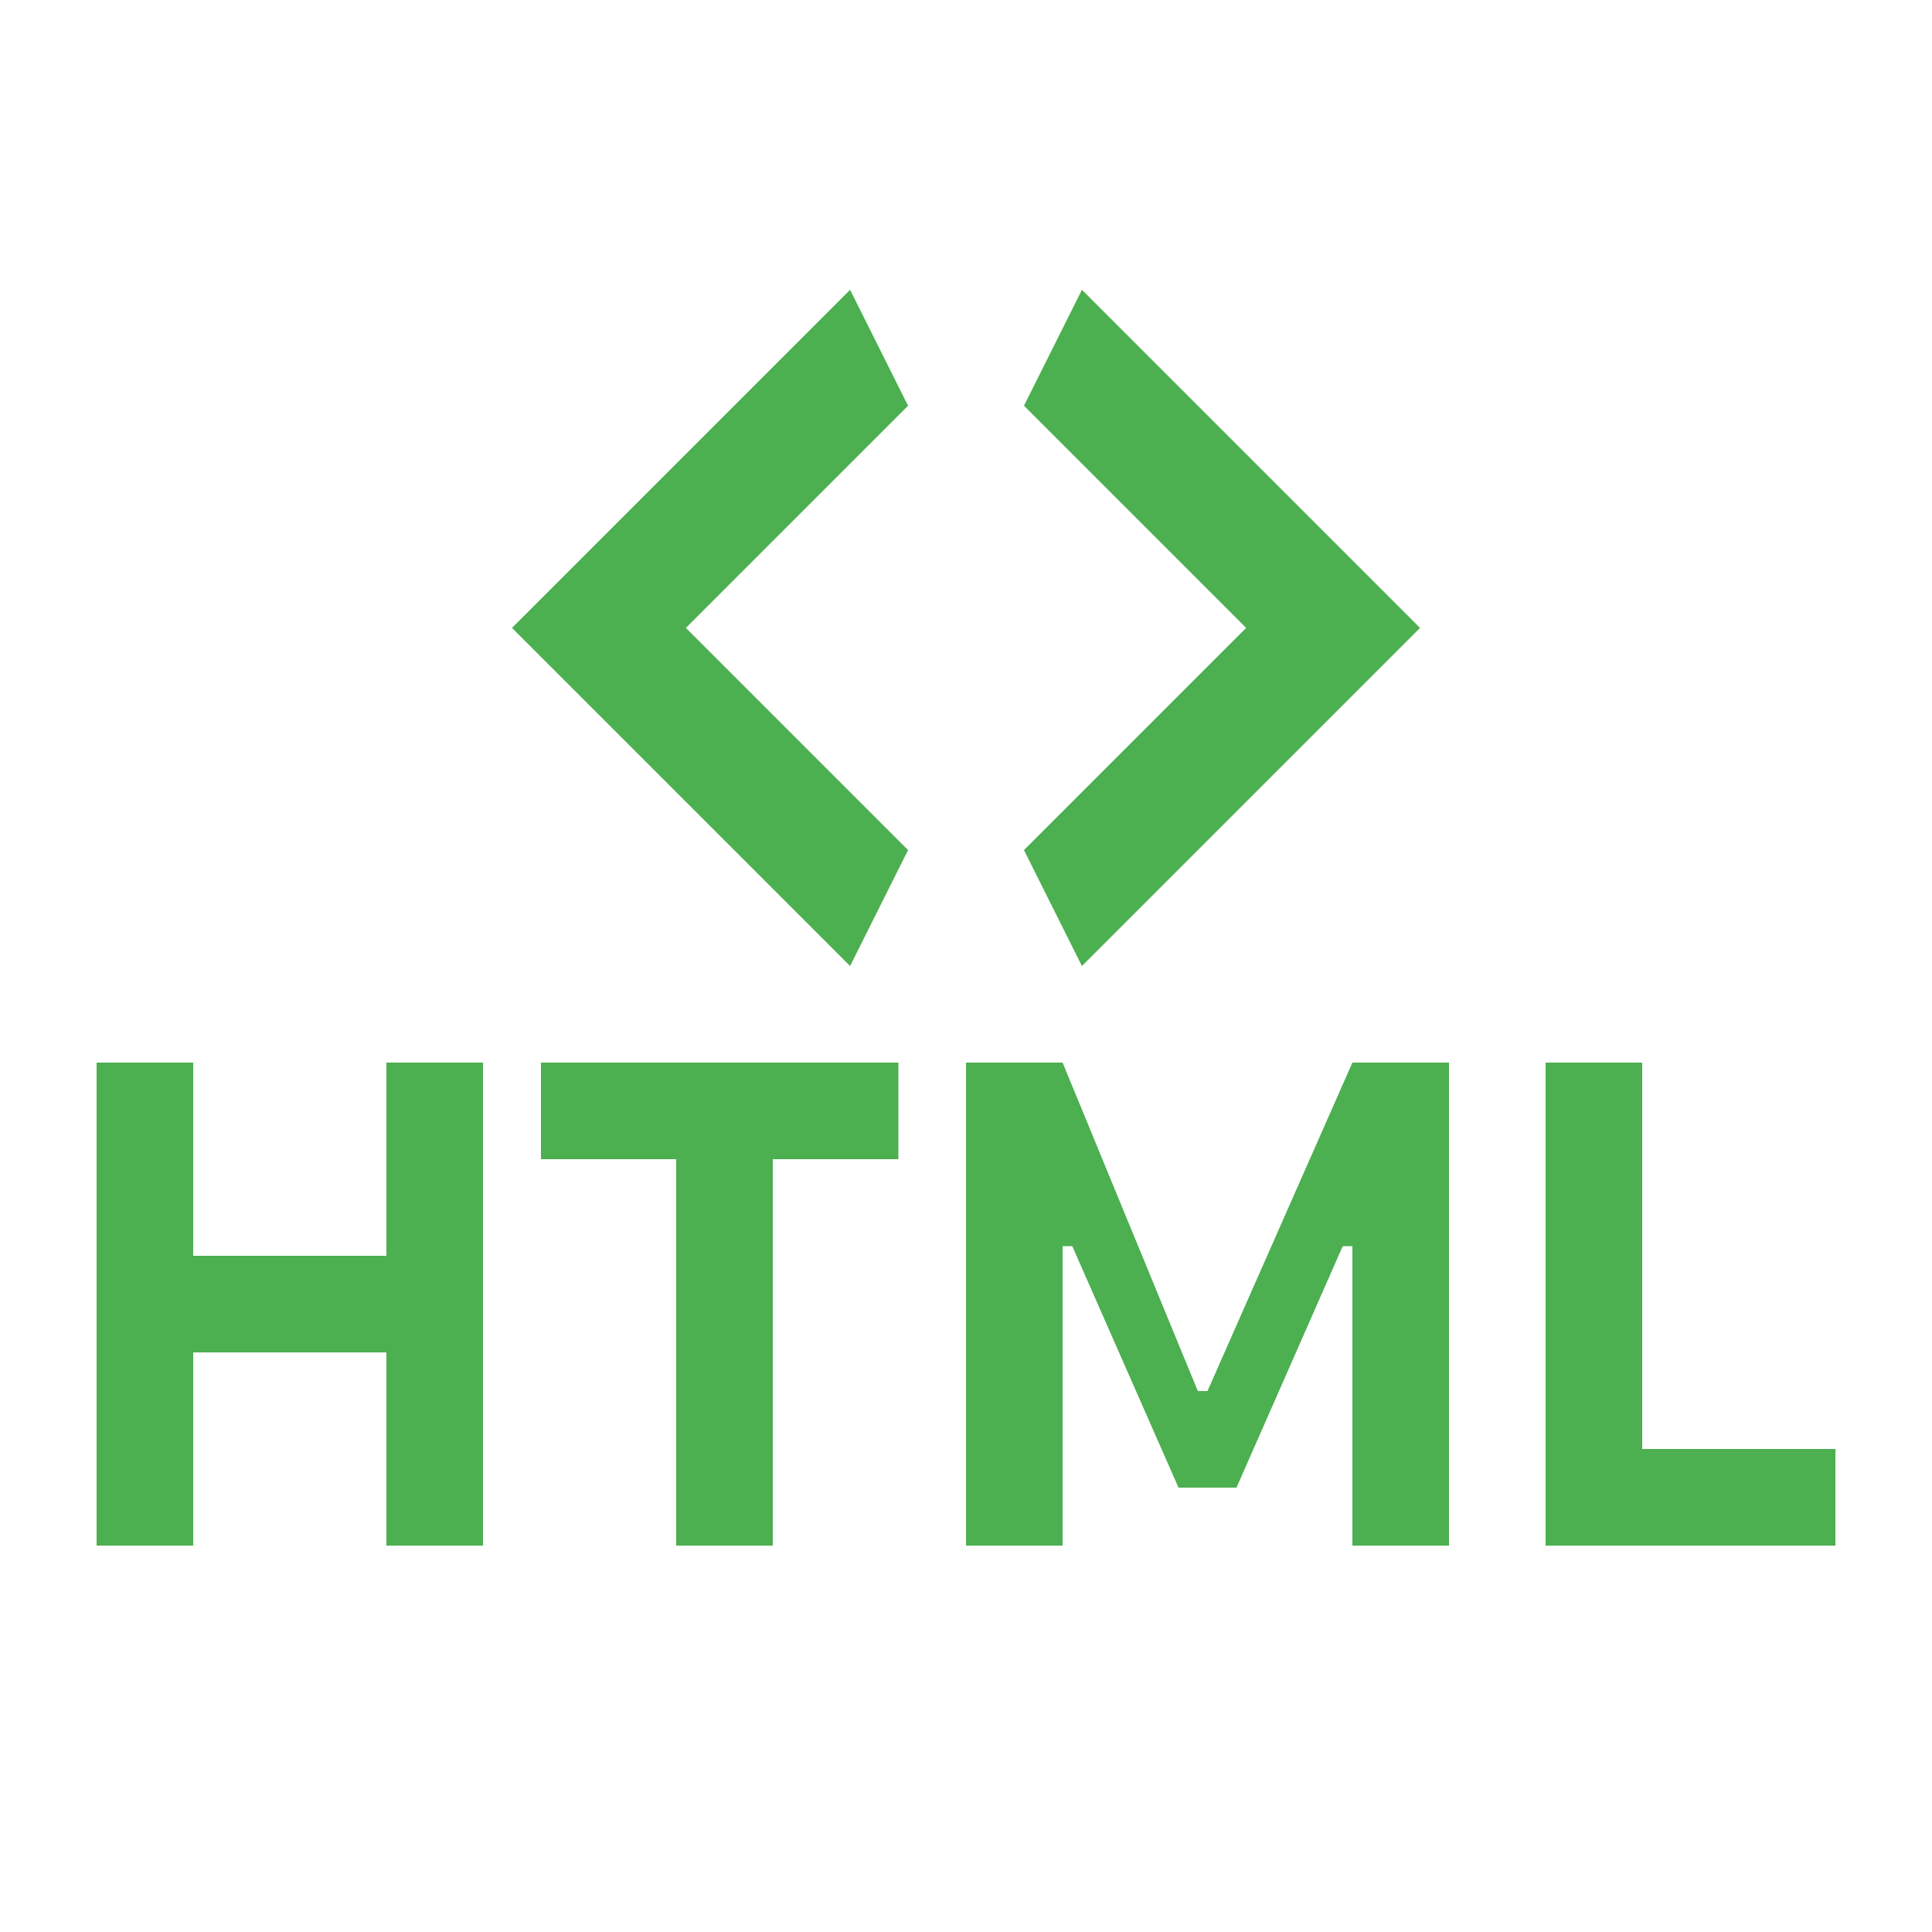
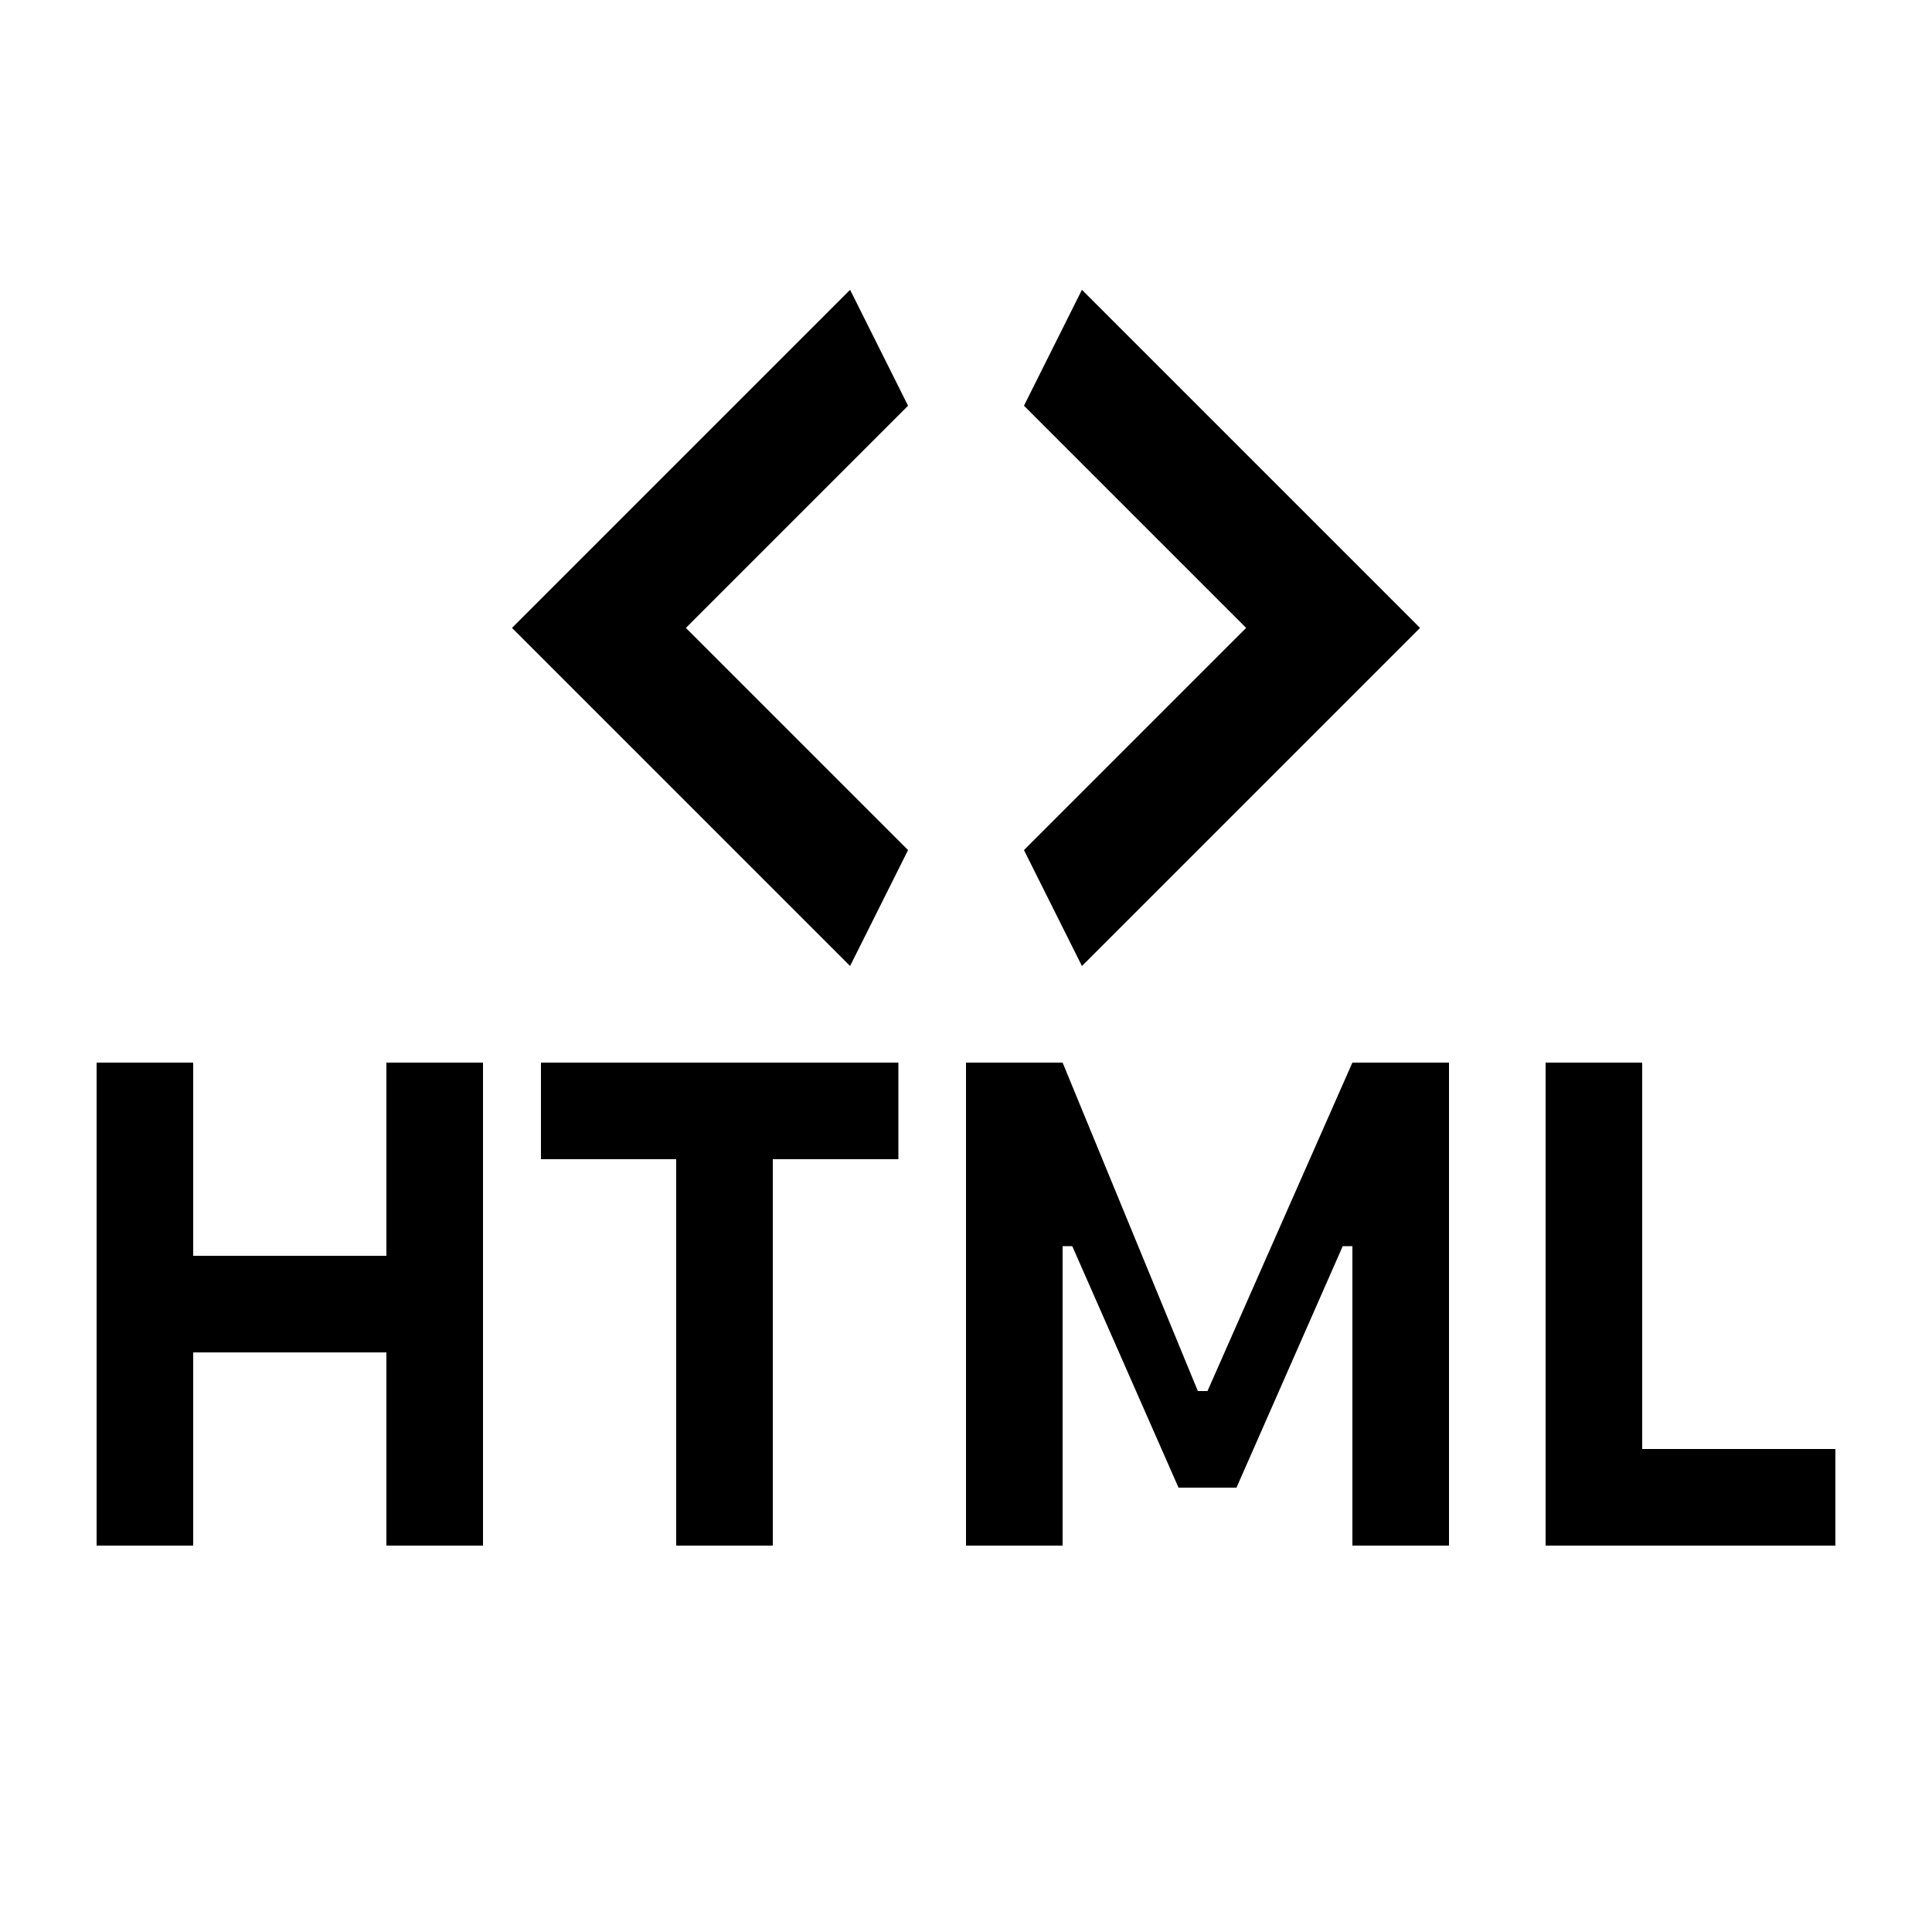
<svg xmlns="http://www.w3.org/2000/svg" width="267" height="267" viewBox="0 0 267 267" fill="none">
-   <path d="M53.4 213.6V186.9H26.7V213.6H13.35V146.85H26.7V173.55H53.4V146.85H66.75V213.6H53.4Z" fill="#4CAF50" />
-   <path d="M93.451 213.6V160.2H74.761V146.85H124.156V160.2H106.801V213.6H93.451Z" fill="#4CAF50" />
-   <path d="M133.5 213.6V146.85H146.85L165.54 192.24H166.875L186.9 146.85H200.25V213.6H186.9V172.215H185.565L170.88 205.59H162.87L148.185 172.215H146.85V213.6H133.5Z" fill="#4CAF50" />
-   <path d="M253.65 213.6H213.6V146.85H226.95V200.25H253.65V213.6Z" fill="#4CAF50" />
-   <path d="M125.491 56.07L94.786 86.775L125.491 117.48L117.481 133.5L70.756 86.775L117.481 40.05L125.491 56.07ZM141.511 117.48L172.216 86.775L141.511 56.07L149.521 40.05L196.246 86.775L149.521 133.5L141.511 117.48V117.48Z" fill="#4CAF50" />
+   <path d="M53.4 213.6V186.9H26.7V213.6H13.35V146.85H26.7V173.55H53.4V146.85H66.75V213.6H53.4Z" fill="#000" />
+   <path d="M93.451 213.6V160.2H74.761V146.85H124.156V160.2H106.801V213.6H93.451Z" fill="#000" />
+   <path d="M133.5 213.6V146.85H146.85L165.54 192.24H166.875L186.9 146.85H200.25V213.6H186.9V172.215H185.565L170.88 205.59H162.87L148.185 172.215H146.85V213.6H133.5Z" fill="#000" />
+   <path d="M253.65 213.6H213.6V146.85H226.95V200.25H253.65V213.6Z" fill="#000" />
+   <path d="M125.491 56.07L94.786 86.775L125.491 117.48L117.481 133.5L70.756 86.775L117.481 40.05L125.491 56.07ZM141.511 117.48L172.216 86.775L141.511 56.07L149.521 40.05L196.246 86.775L149.521 133.5L141.511 117.48V117.48Z" fill="#000" />
</svg>
